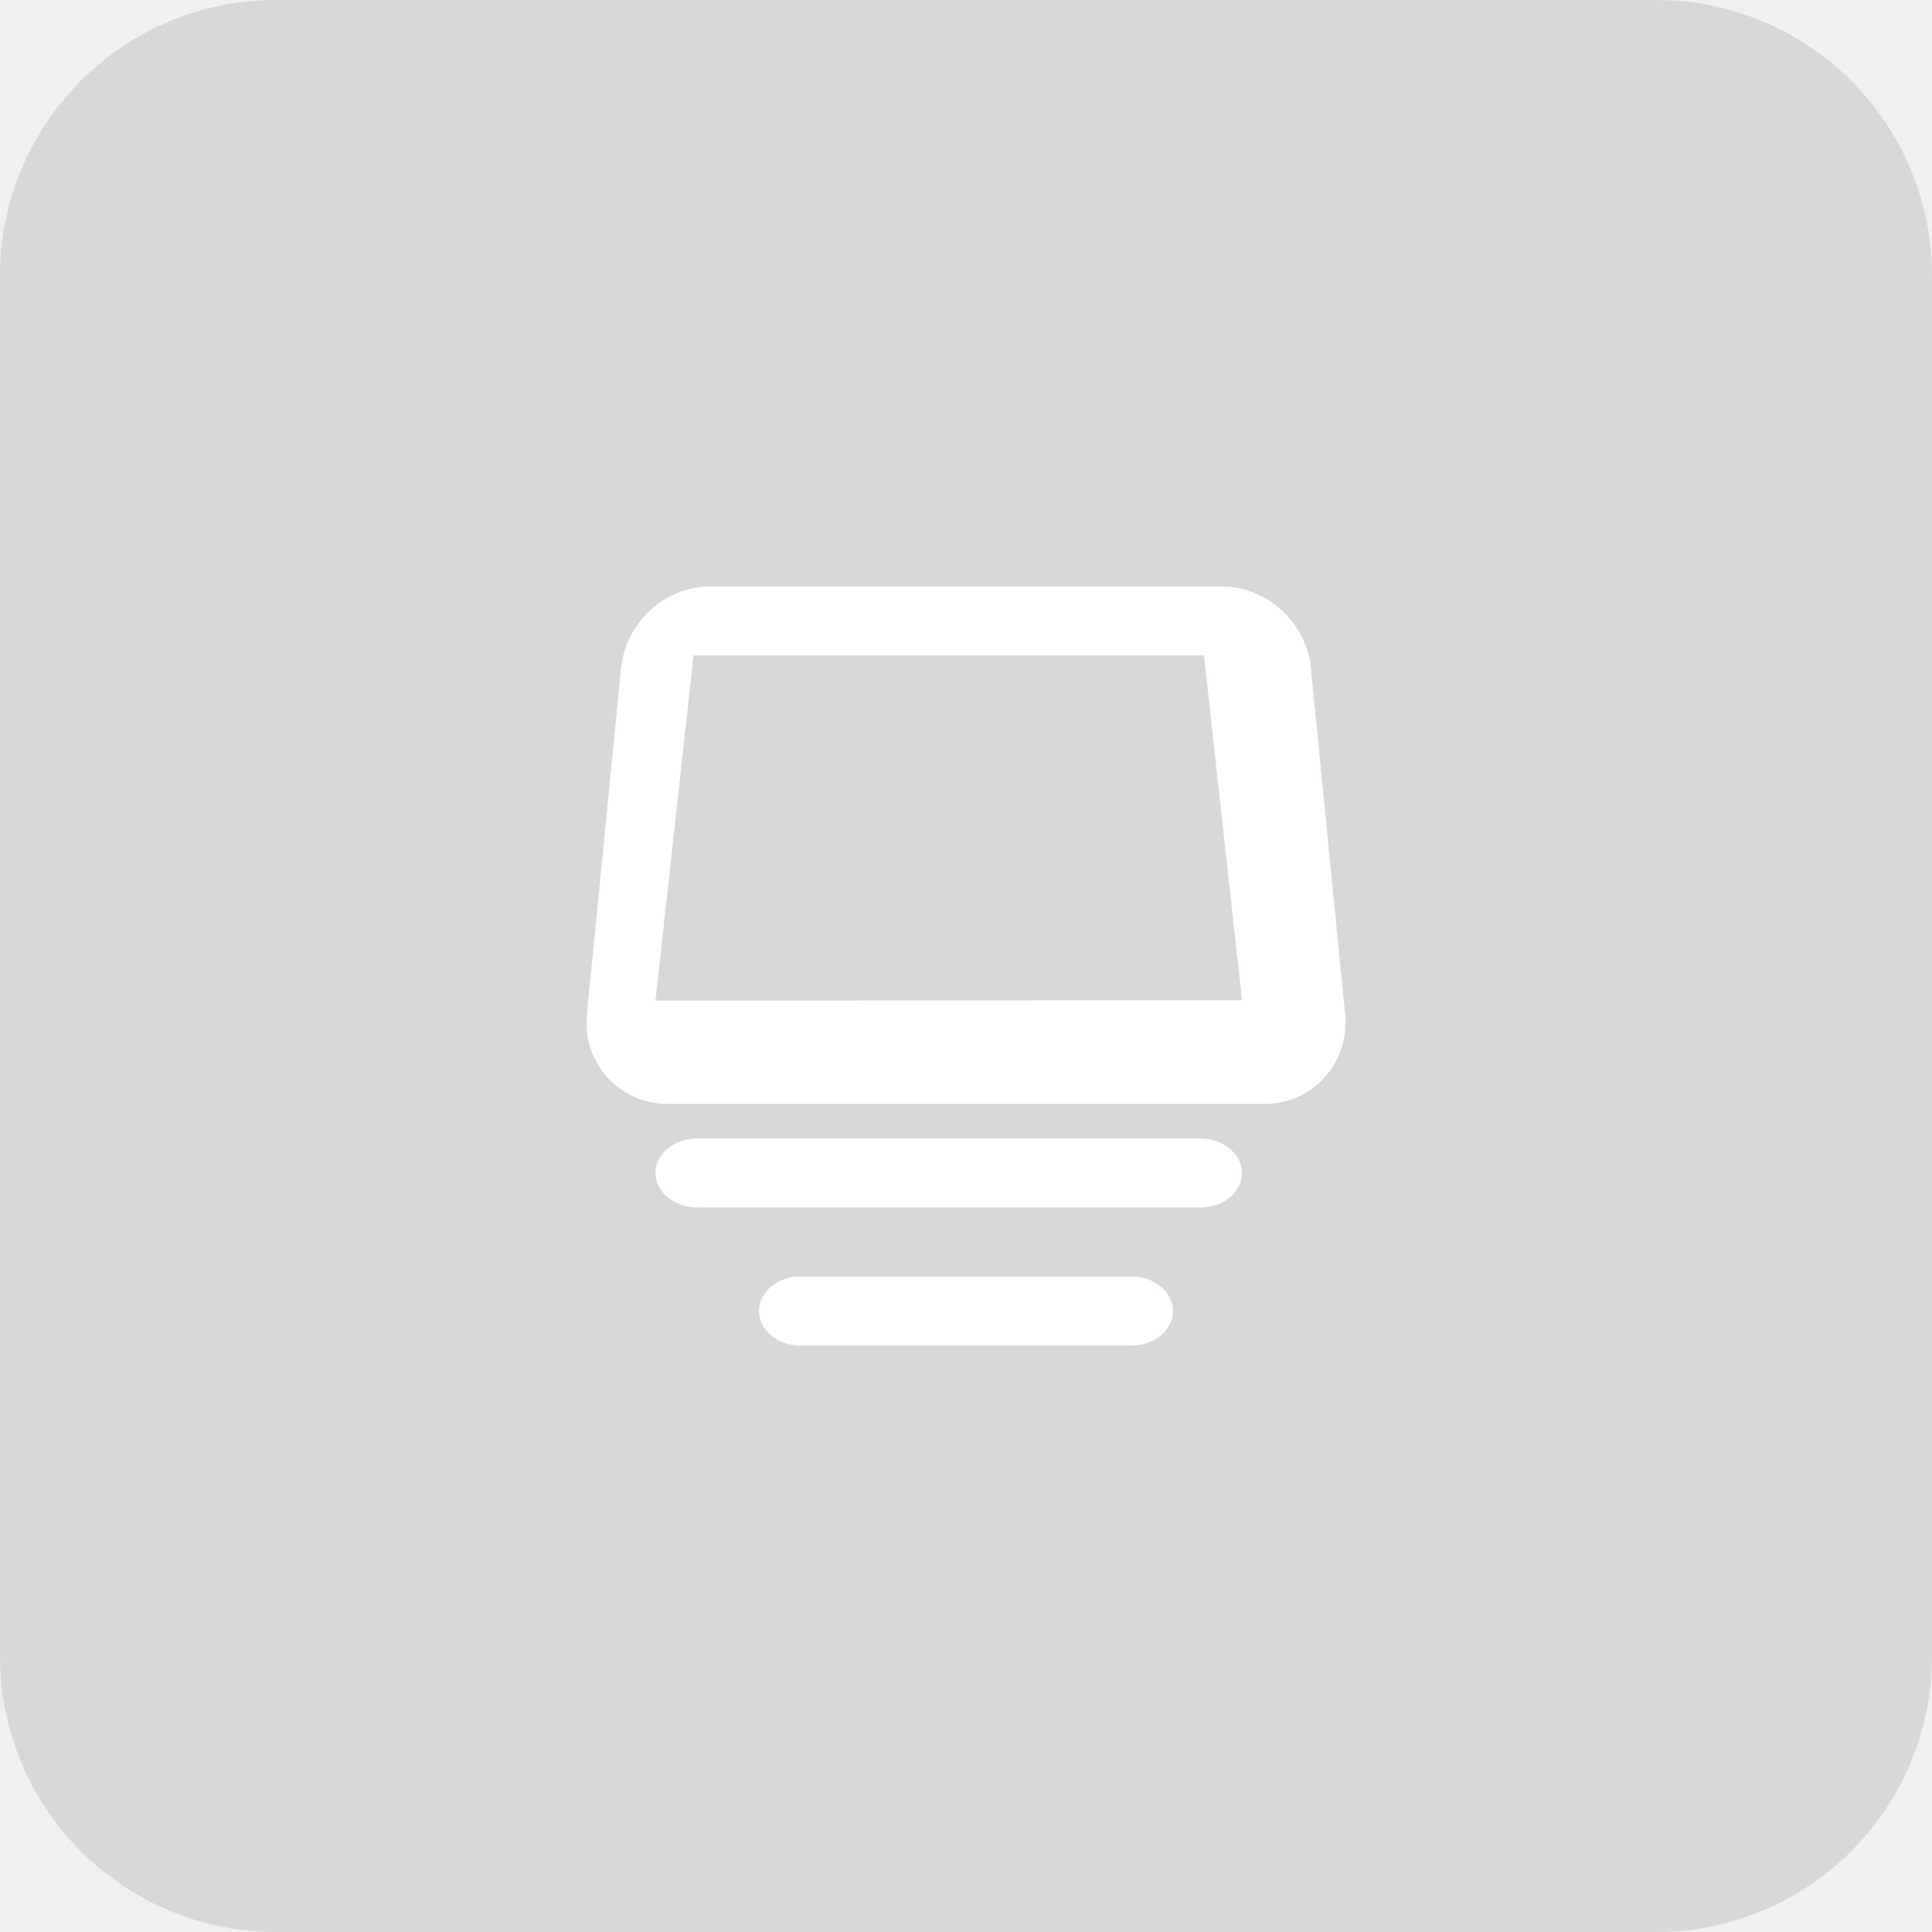
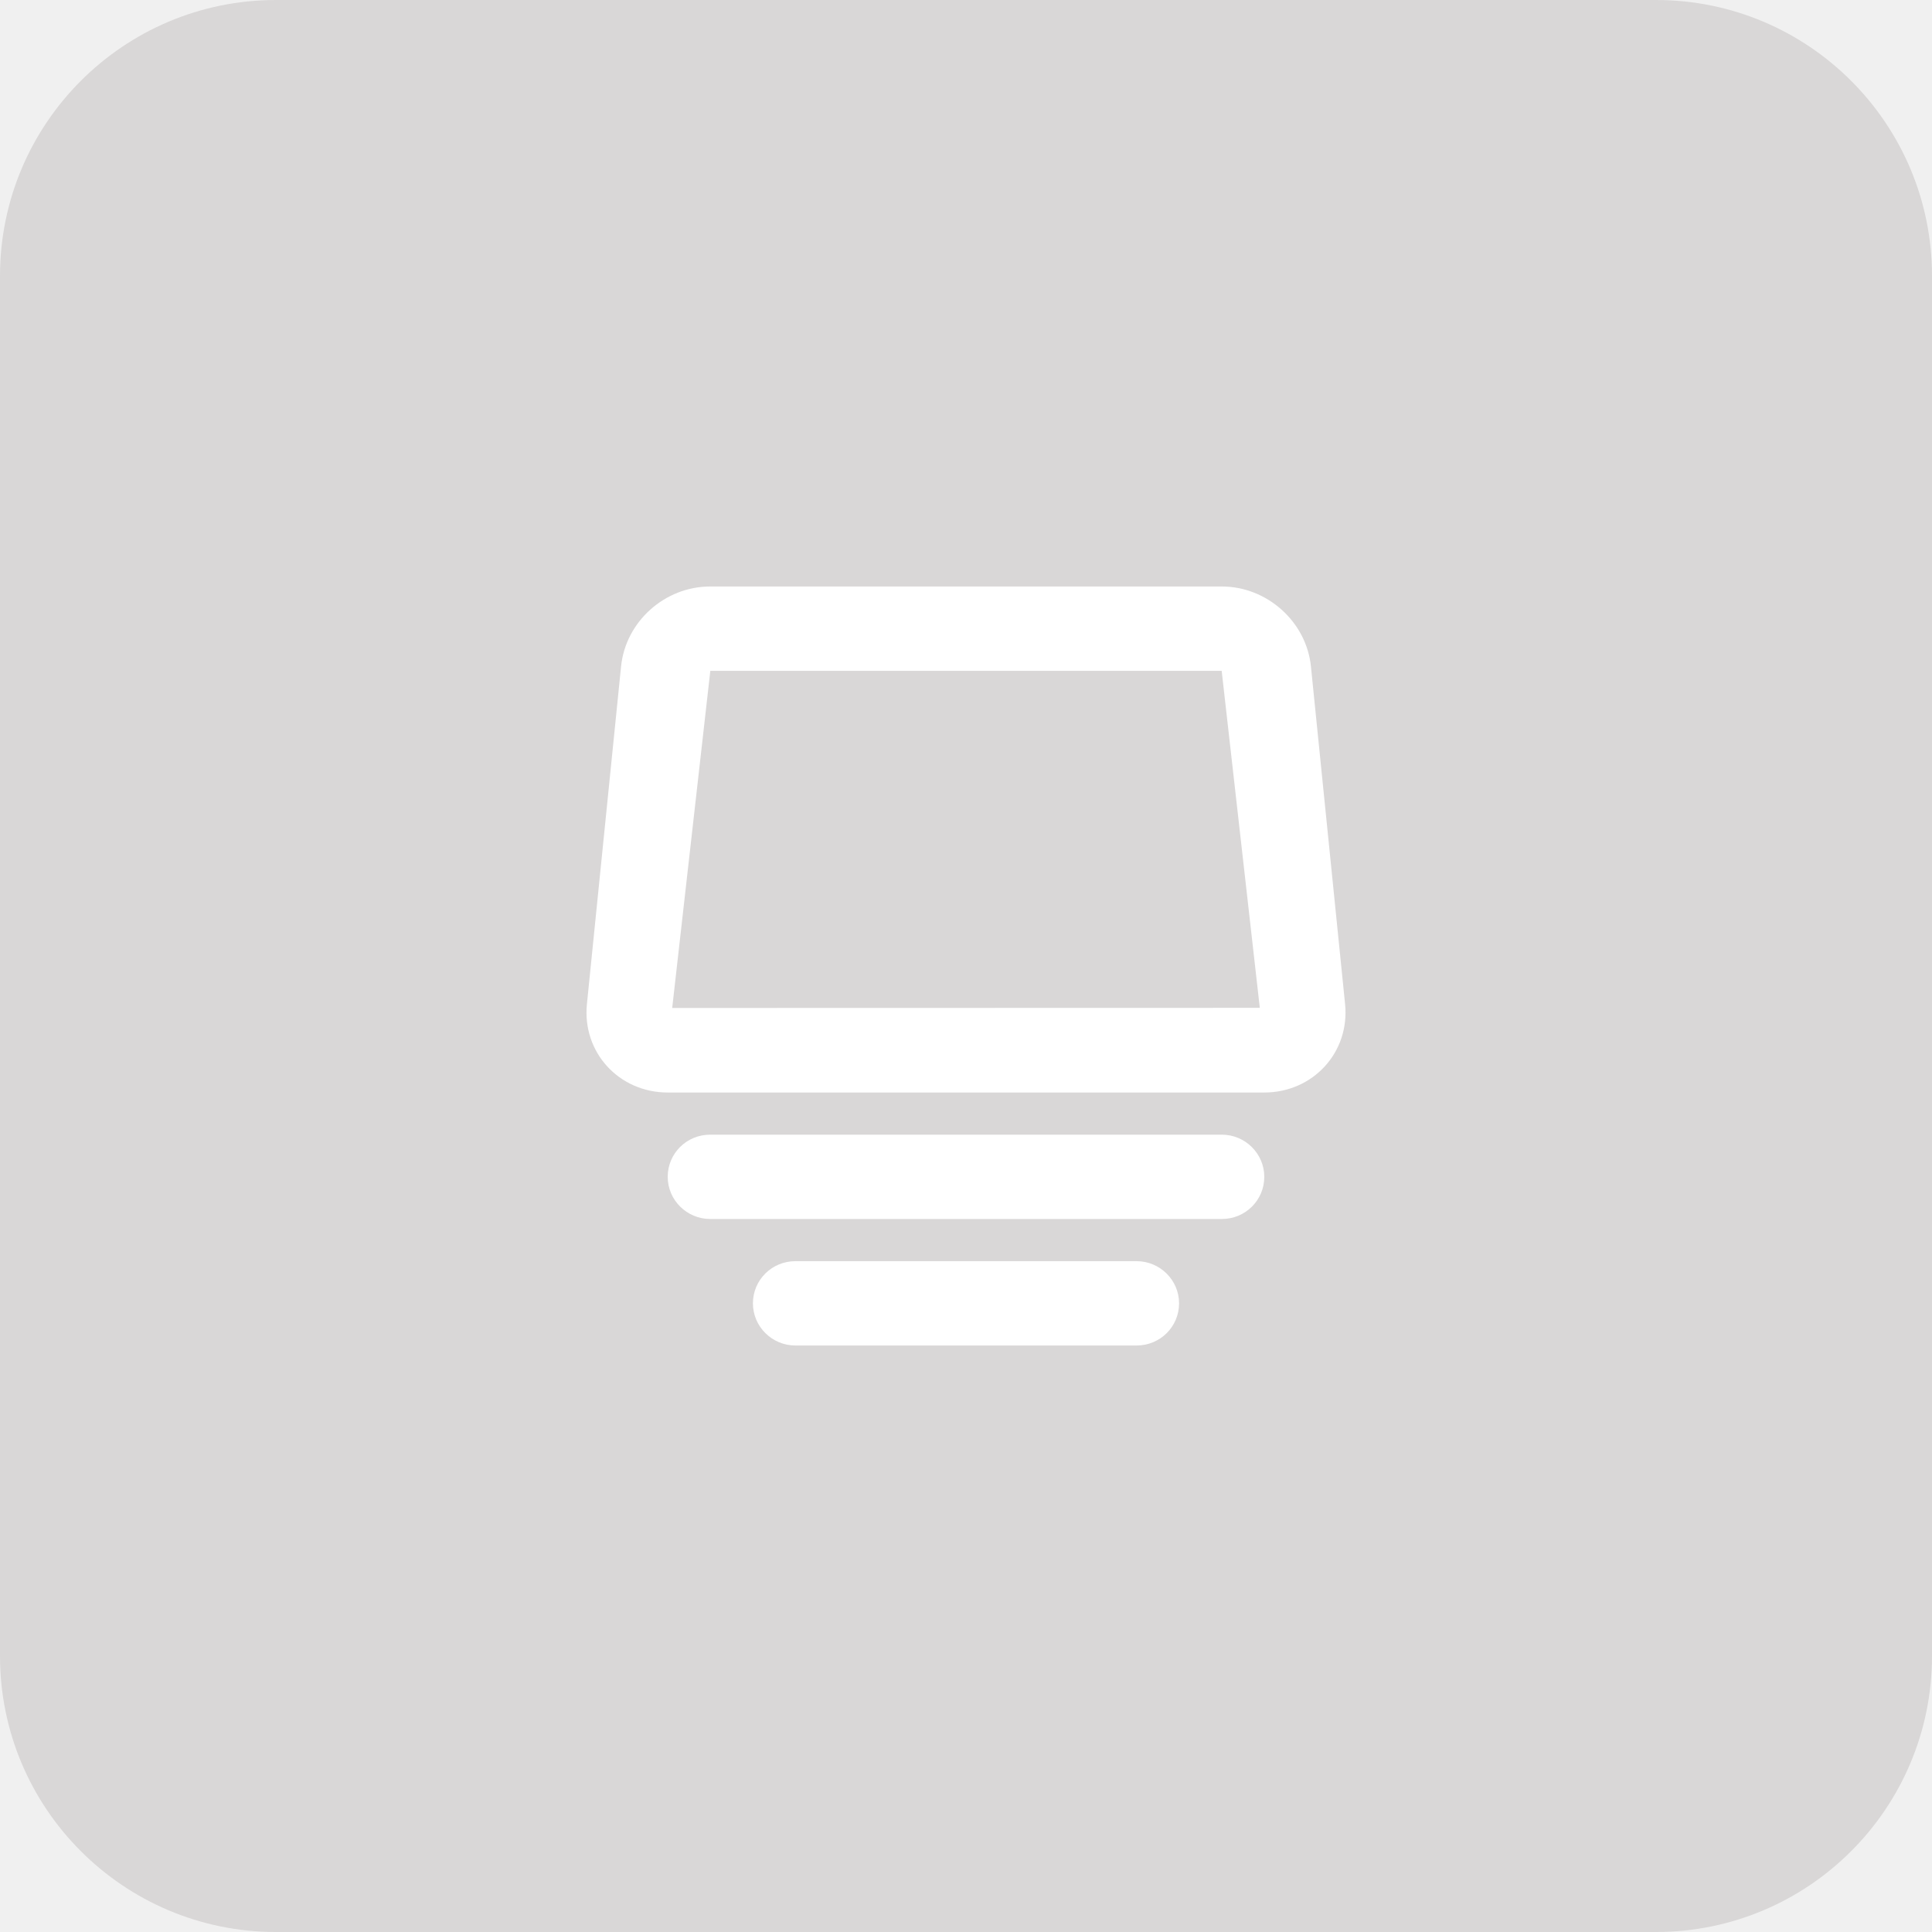
<svg xmlns="http://www.w3.org/2000/svg" width="56px" height="56px" viewBox="0 0 56 56" version="1.1">
  <defs />
  <g id="Empty-states" stroke="none" stroke-width="1" fill="none" fill-rule="evenodd">
-     <g id="Empty-state:-All-posts" transform="translate(-624, -232)">
-       <g id="Group-10" transform="translate(482, 232)">
-         <g id="Rectangle-Copy" transform="translate(142, 0)">
-           <rect fill="#D9D7D7" x="0" y="0" width="56" height="56" rx="8" />
-           <path d="M18.002,36.63 L17.012,26.619 C16.872,25.195 17.938,24 19.355,24 L36.645,24 C38.059,24 39.128,25.192 38.988,26.619 L37.998,36.63 C37.867,37.954 36.727,39 35.416,39 L20.584,39 C19.268,39 18.133,37.958 18.002,36.63 Z M36,27.005 L19,27 L20.103,37 L34.898,37 L36,27.005 Z M22,18 C22,17.448 22.539,17 23.194,17 L32.806,17 C33.465,17 34,17.444 34,18 C34,18.552 33.461,19 32.806,19 L23.194,19 C22.535,19 22,18.556 22,18 Z M19,22 C19,21.448 19.546,21 20.209,21 L34.791,21 C35.459,21 36,21.444 36,22 C36,22.552 35.454,23 34.791,23 L20.209,23 C19.541,23 19,22.556 19,22 Z" id="All-posts-icon" fill="#FFFFFF" transform="translate(28, 28) scale(1, -1) translate(-28, -28) " />
+     <g id="Mobile-empty-state:-All-posts" transform="translate(-160, -237)">
+       <g id="Group-4" transform="translate(160, 237)">
+         <g>
+           <rect id="Rectangle-Copy" fill="#D9D7D7" x="0" y="0" width="56" height="56" rx="8" />
+           <path d="M18.002,36.683 L17.012,26.894 C16.872,25.501 17.938,24.333 19.355,24.333 L36.645,24.333 C38.059,24.333 39.128,25.499 38.988,26.894 L37.998,36.683 C37.867,37.977 36.727,39 35.416,39 L20.584,39 C19.268,39 18.133,37.981 18.002,36.683 Z M36.516,26.787 L19.484,26.783 L20.589,36.556 L35.411,36.556 L36.516,26.787 Z M21.824,18.222 C21.824,17.547 22.379,17 23.054,17 L32.946,17 C33.625,17 34.176,17.543 34.176,18.222 C34.176,18.897 33.621,19.444 32.946,19.444 L23.054,19.444 C22.375,19.444 21.824,18.902 21.824,18.222 Z M19.354,21.889 C19.354,21.214 19.91,20.667 20.584,20.667 L35.416,20.667 C36.096,20.667 36.646,21.209 36.646,21.889 C36.646,22.564 36.09,23.111 35.416,23.111 L20.584,23.111 C19.904,23.111 19.354,22.569 19.354,21.889 Z" id="All-posts-icon" fill="#FFFFFF" transform="translate(28, 28) scale(1, -1) translate(-28, -28) " />
        </g>
      </g>
    </g>
  </g>
</svg>
